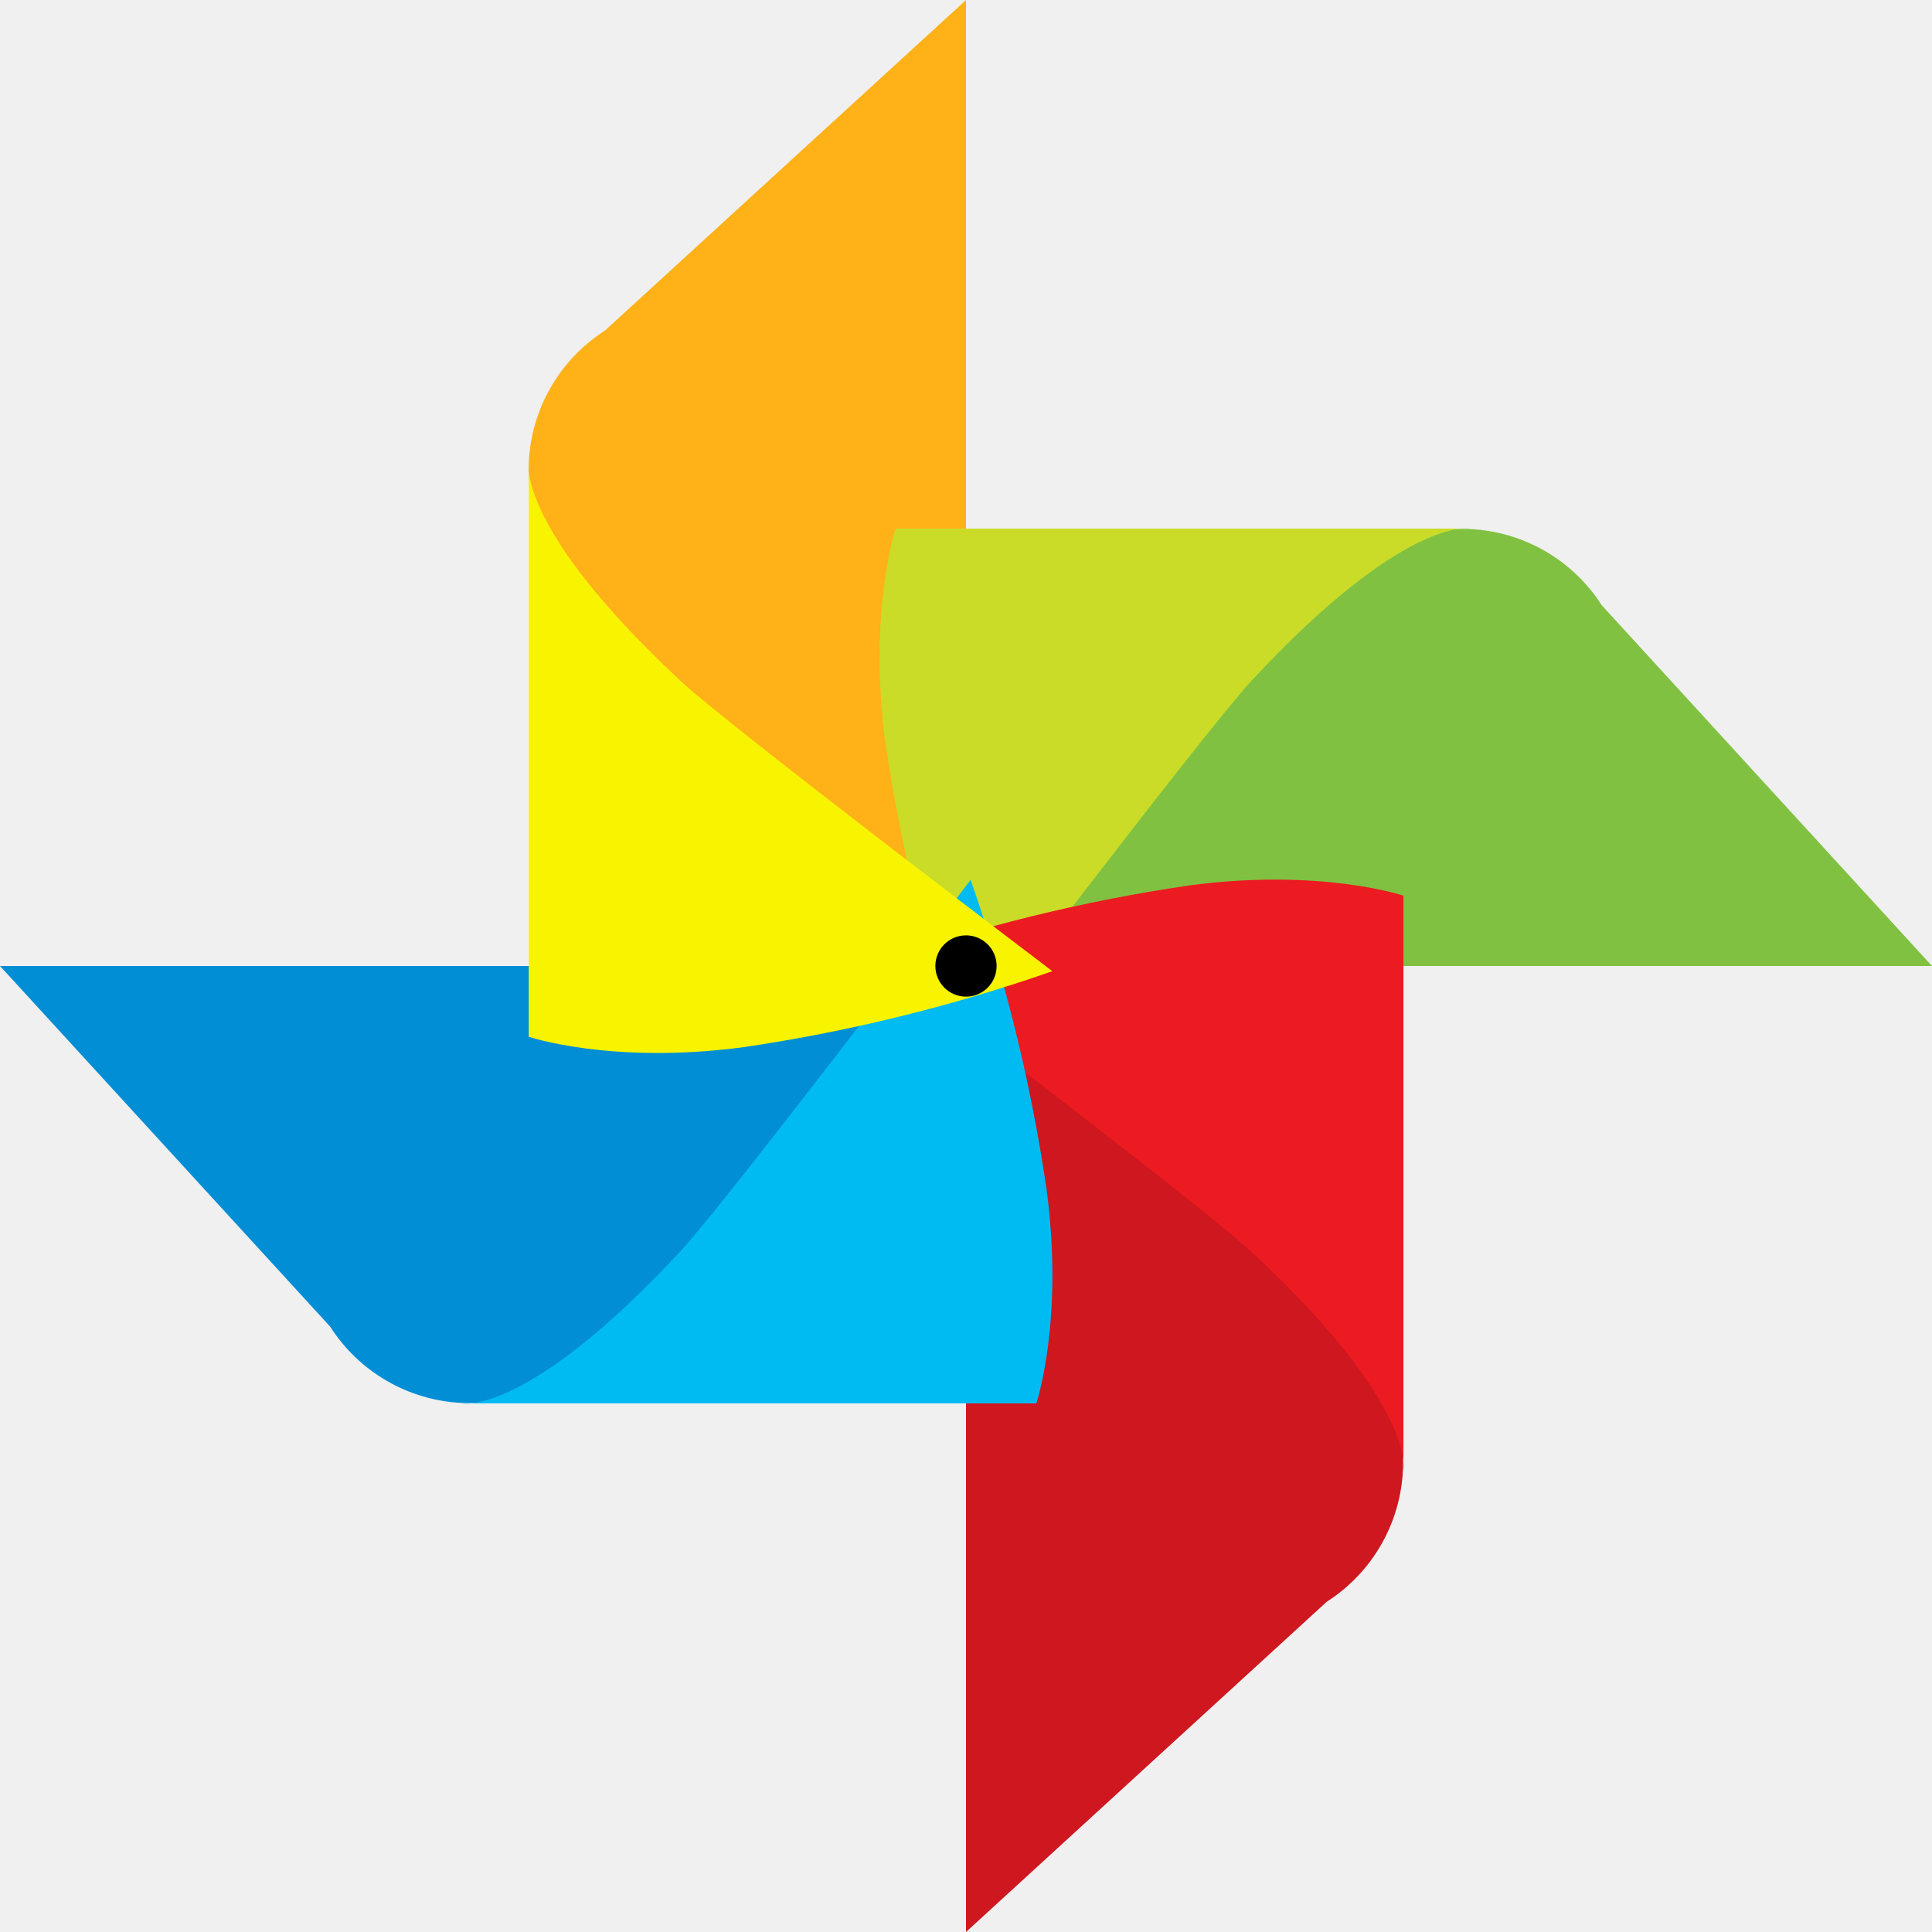
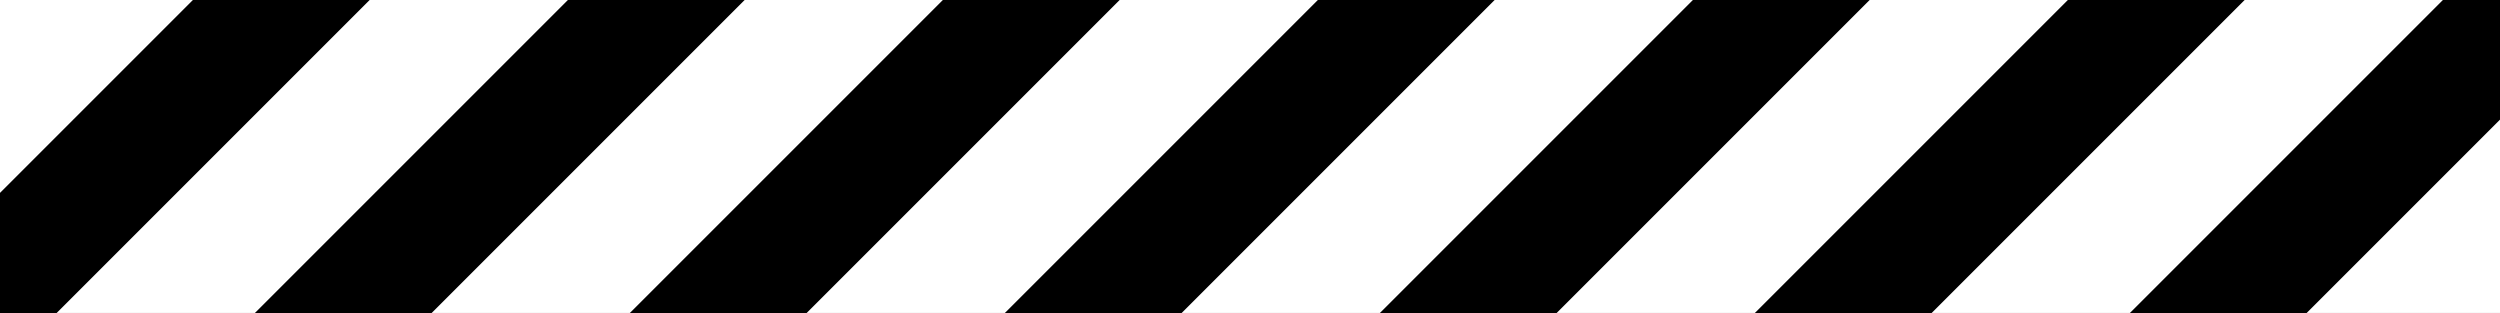
- <svg xmlns="http://www.w3.org/2000/svg" version="1.0" width="128px" height="128px" viewBox="0 0 128 128" xml:space="preserve">
+ <svg xmlns="http://www.w3.org/2000/svg" version="1.0" width="160px" height="20px" viewBox="0 0 128 16" xml:space="preserve">
+   <rect x="0" y="0" width="100%" height="100%" fill="#FFFFFF" />
  <g>
-     <path d="M64 0L40.08 21.9a10.98 10.98 0 0 0-5.05 8.75C34.37 44.85 64 60.63 64 60.63V0z" fill="#ffb118" />
-     <path d="M128 64l-21.88-23.9a10.97 10.97 0 0 0-8.75-5.05C83.17 34.4 67.4 64 67.4 64H128z" fill="#80c141" />
-     <path d="M63.7 69.73a110.97 110.97 0 0 1-5.04-20.54c-1.16-8.7.68-14.17.68-14.17h38.03s-4.3-.86-14.47 10.1c-3.06 3.3-19.2 24.58-19.2 24.58z" fill="#cadc28" />
-     <path d="M64 128l23.9-21.88a10.97 10.97 0 0 0 5.05-8.75C93.6 83.17 64 67.4 64 67.4V128z" fill="#cf171f" />
-     <path d="M58.27 63.7a110.97 110.97 0 0 1 20.54-5.04c8.7-1.16 14.17.68 14.17.68v38.03s.86-4.3-10.1-14.47c-3.3-3.06-24.58-19.2-24.58-19.2z" fill="#ec1b21" />
-     <path d="M0 64l21.88 23.9a10.97 10.97 0 0 0 8.75 5.05C44.83 93.6 60.6 64 60.6 64H0z" fill="#018ed5" />
-     <path d="M64.3 58.27a110.97 110.97 0 0 1 5.04 20.54c1.16 8.7-.68 14.17-.68 14.17H30.63s4.3.86 14.47-10.1c3.06-3.3 19.2-24.58 19.2-24.58z" fill="#00bbf2" />
-     <path d="M69.73 64.34a111.02 111.02 0 0 1-20.55 5.05c-8.7 1.14-14.15-.7-14.15-.7V30.65s-.86 4.3 10.1 14.5c3.3 3.05 24.6 19.2 24.6 19.2z" fill="#f8f400" />
-     <circle cx="64" cy="64" r="2.03" />
-     <animateTransform attributeName="transform" type="rotate" from="0 64 64" to="-360 64 64" dur="2400ms" repeatCount="indefinite" />
+     <path d="M-22.949-5.576l4.525,4.525L-41.051,21.576l-4.525-4.525Zm19.2,0L0.776-1.051-21.851,21.576l-4.526-4.525Zm19.2,0,4.525,4.525L-2.651,21.576l-4.525-4.525Zm19.2,0,4.525,4.525L16.549,21.576l-4.525-4.525Zm19.2,0,4.525,4.525L35.749,21.576l-4.526-4.525Zm38.4,0,4.525,4.525L74.149,21.576l-4.525-4.525Zm-19.2,0,4.525,4.525L54.949,21.576l-4.526-4.525Zm38.4,0,4.525,4.525L93.349,21.576l-4.526-4.525Zm19.2,0,4.525,4.525L112.549,21.576l-4.525-4.525Zm19.2,0,4.525,4.525L131.749,21.576l-4.525-4.525Z" fill="#000000" fill-opacity="1" />
+     <animateTransform attributeName="transform" type="translate" from="0 0" to="-19 0" dur="1080ms" repeatCount="indefinite" />
  </g>
</svg>
